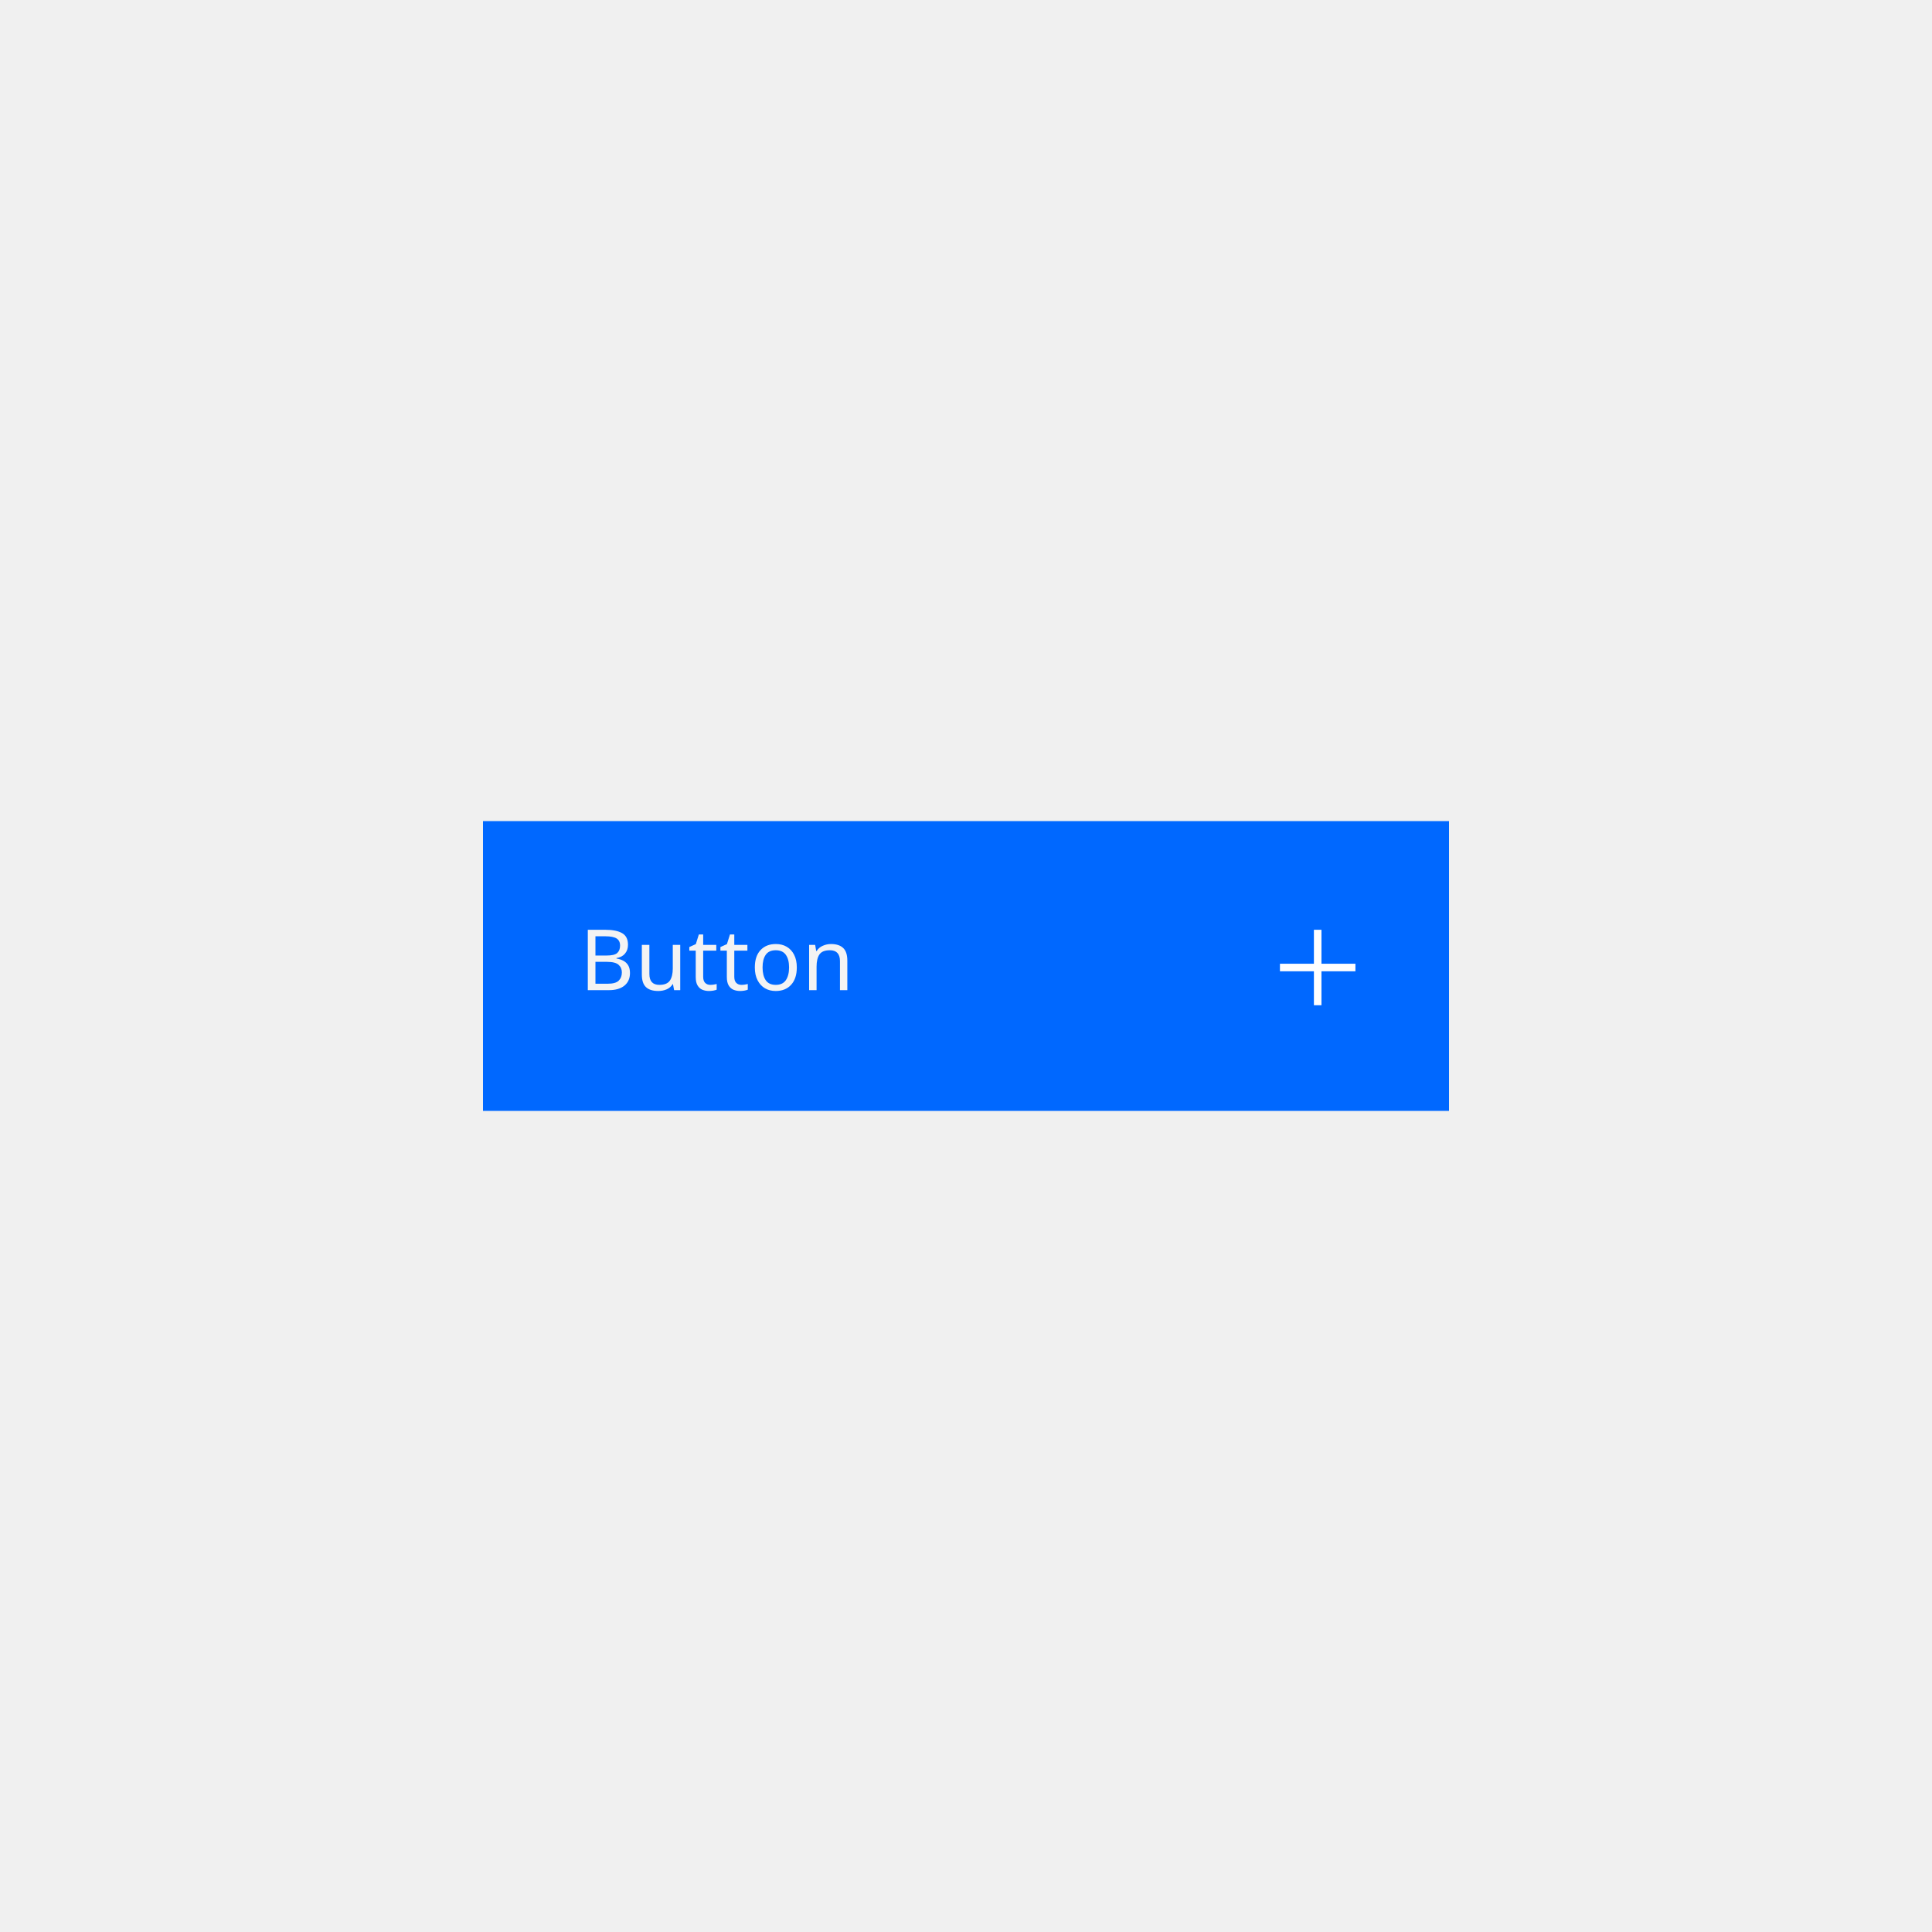
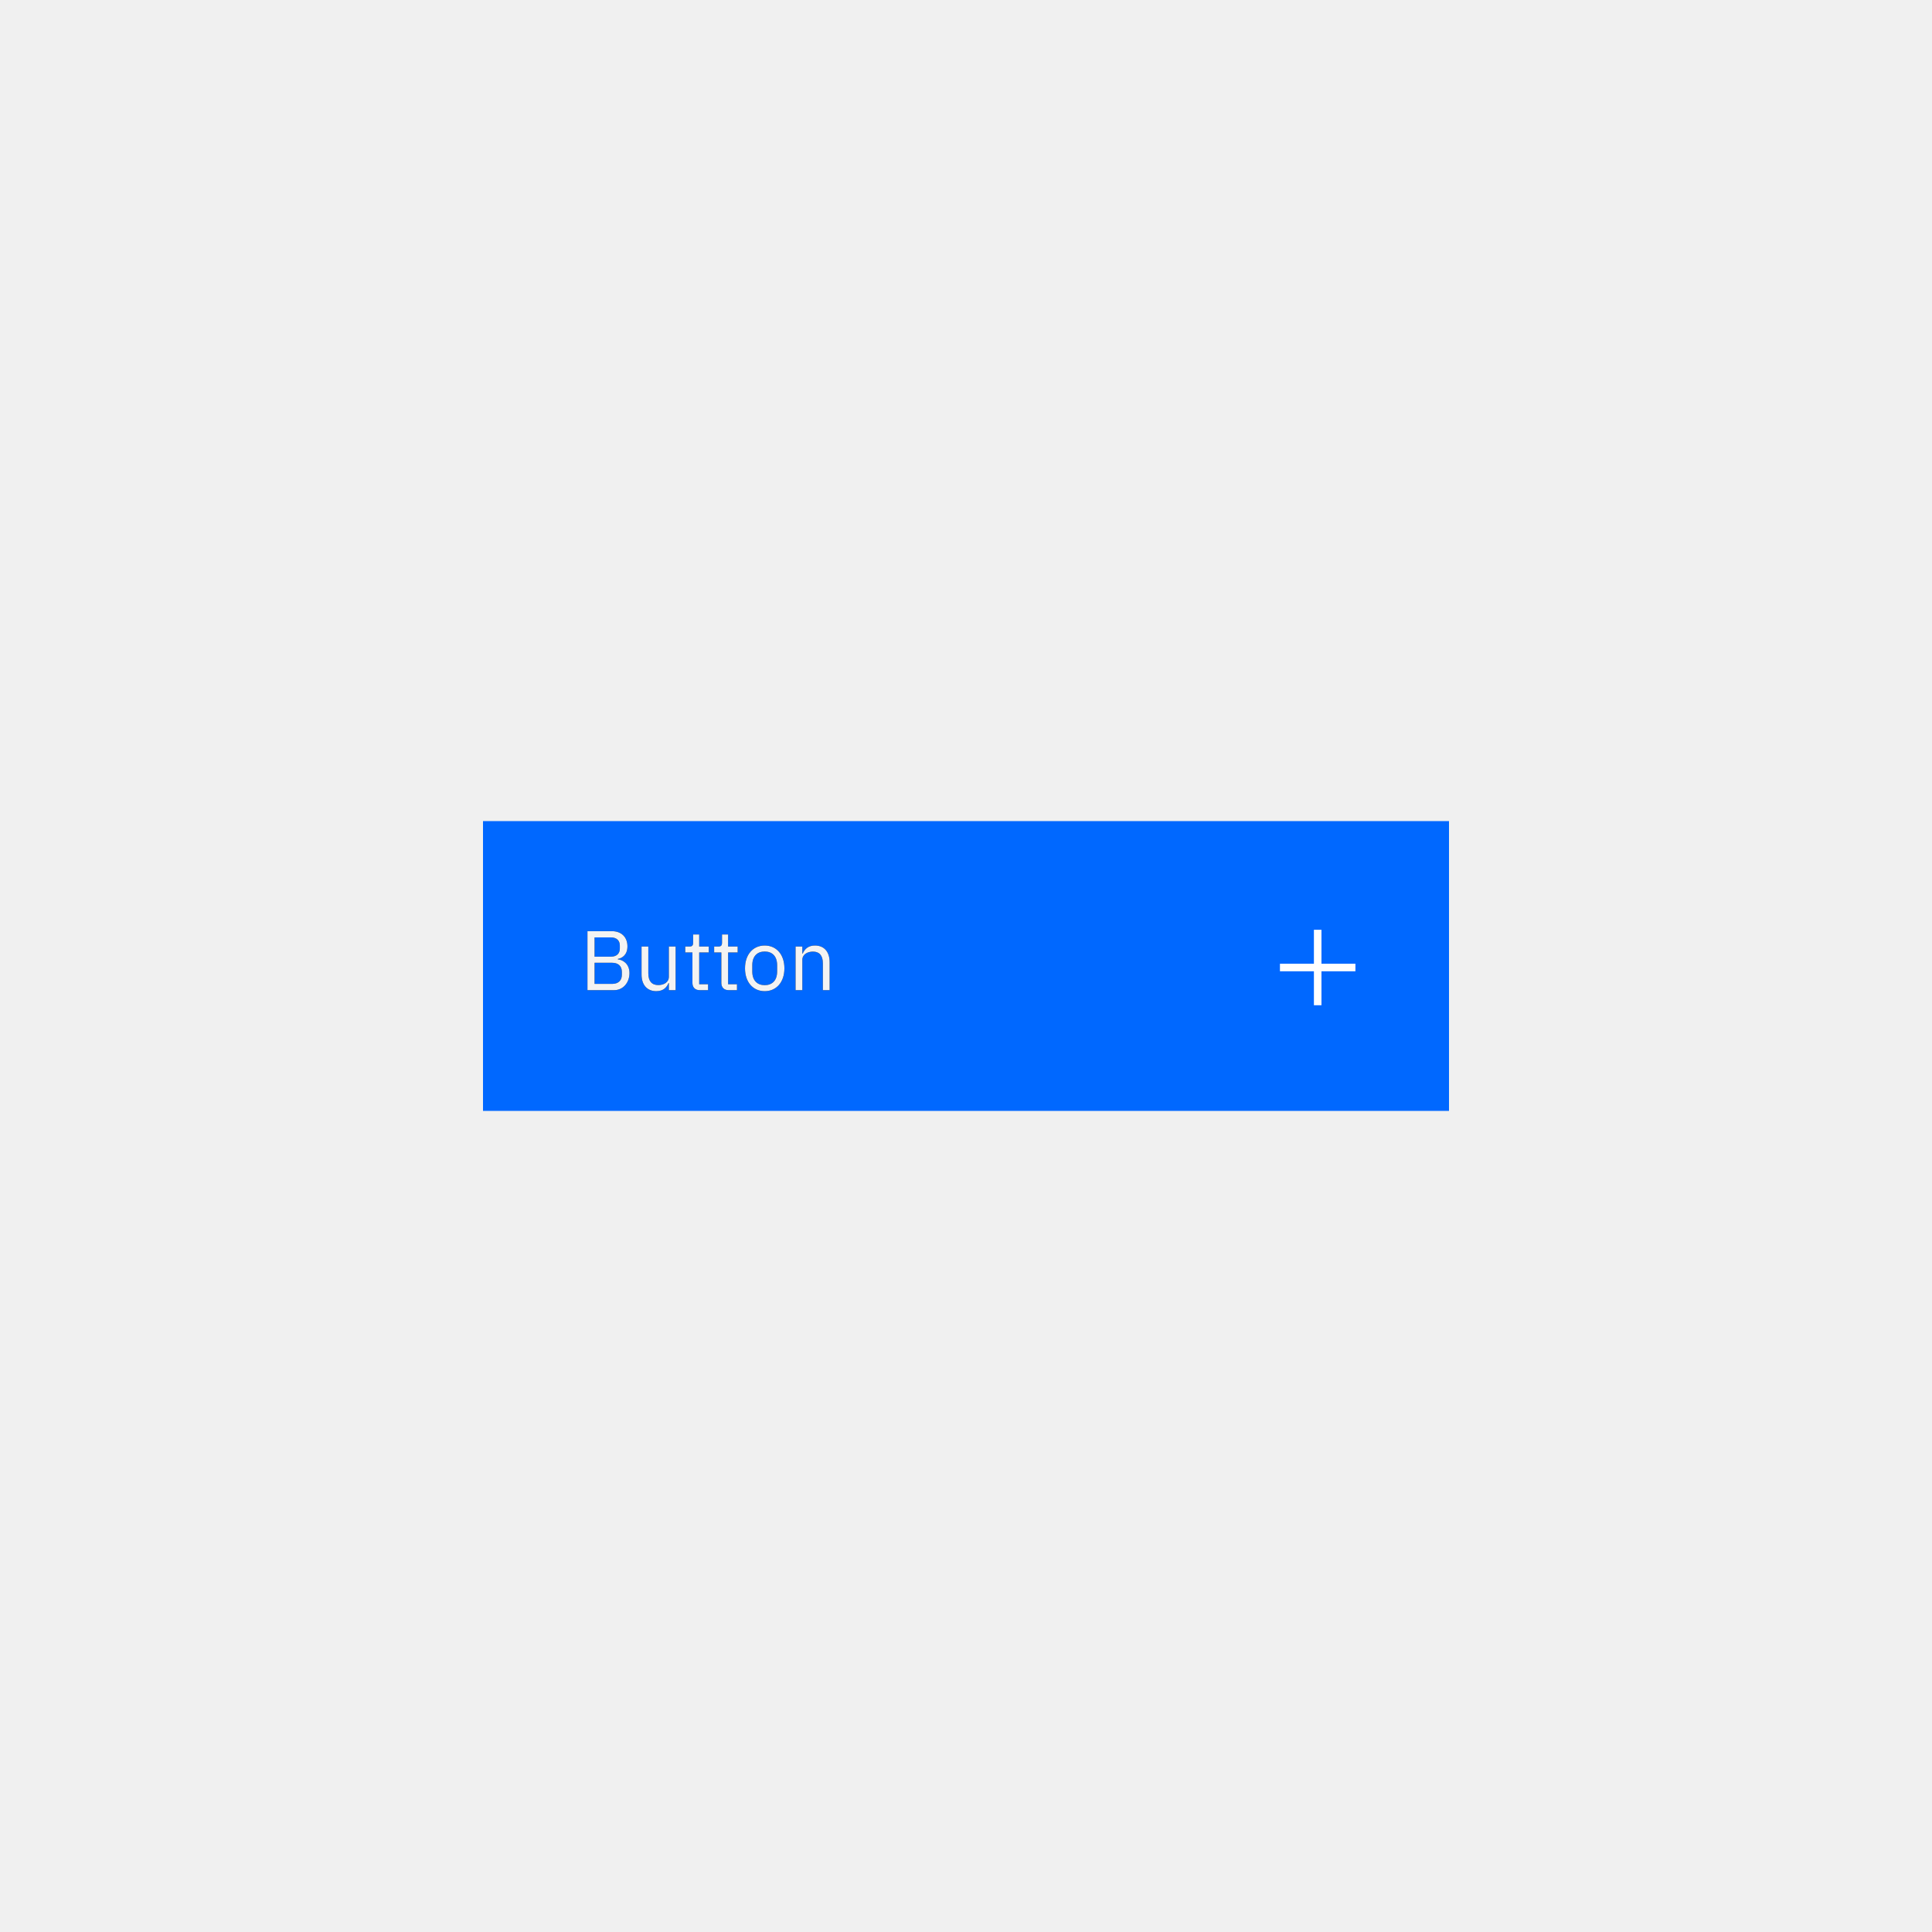
- <svg xmlns="http://www.w3.org/2000/svg" width="320px" height="320px" viewBox="0 0 320 320" version="1.1">
+ <svg xmlns="http://www.w3.org/2000/svg" xmlns:xlink="http://www.w3.org/1999/xlink" width="320px" height="320px" viewBox="0 0 320 320" version="1.1">
+   <defs>
+     <path d="M17.302,28 L17.302,18.228 L21.32,18.228 C22.93,18.228 23.924,19.222 23.924,20.748 C23.924,22.204 22.986,22.722 22.342,22.82 L22.342,22.904 C23.042,22.946 24.26,23.548 24.26,25.172 C24.26,26.782 23.182,28 21.74,28 L17.302,28 Z M18.478,23.464 L18.478,26.964 L21.376,26.964 C22.384,26.964 23,26.432 23,25.452 L23,24.976 C23,23.996 22.384,23.464 21.376,23.464 L18.478,23.464 Z M18.478,19.264 L18.478,22.456 L21.18,22.456 C22.104,22.456 22.664,21.966 22.664,21.098 L22.664,20.622 C22.664,19.754 22.104,19.264 21.18,19.264 L18.478,19.264 Z M30.784,28 L30.784,26.824 L30.728,26.824 C30.448,27.51 29.902,28.168 28.698,28.168 C27.214,28.168 26.262,27.16 26.262,25.41 L26.262,20.776 L27.382,20.776 L27.382,25.214 C27.382,26.502 27.956,27.16 29.034,27.16 C29.916,27.16 30.784,26.726 30.784,25.774 L30.784,20.776 L31.904,20.776 L31.904,28 L30.784,28 Z M37.28,28 L35.88,28 C35.11,28 34.69,27.51 34.69,26.81 L34.69,21.756 L33.5,21.756 L33.5,20.776 L34.172,20.776 C34.648,20.776 34.802,20.608 34.802,20.118 L34.802,18.774 L35.81,18.774 L35.81,20.776 L37.392,20.776 L37.392,21.756 L35.81,21.756 L35.81,27.02 L37.28,27.02 L37.28,28 Z M42.068,28 L40.668,28 C39.898,28 39.478,27.51 39.478,26.81 L39.478,21.756 L38.288,21.756 L38.288,20.776 L38.96,20.776 C39.436,20.776 39.59,20.608 39.59,20.118 L39.59,18.774 L40.598,18.774 L40.598,20.776 L42.18,20.776 L42.18,21.756 L40.598,21.756 L40.598,27.02 L42.068,27.02 L42.068,28 Z M46.66,28.168 C44.728,28.168 43.398,26.684 43.398,24.388 C43.398,22.092 44.728,20.608 46.66,20.608 C48.592,20.608 49.922,22.092 49.922,24.388 C49.922,26.684 48.592,28.168 46.66,28.168 Z M46.66,27.174 C47.864,27.174 48.718,26.432 48.718,24.906 L48.718,23.87 C48.718,22.344 47.864,21.602 46.66,21.602 C45.456,21.602 44.602,22.344 44.602,23.87 L44.602,24.906 C44.602,26.432 45.456,27.174 46.66,27.174 Z M52.89,28 L51.77,28 L51.77,20.776 L52.89,20.776 L52.89,21.952 L52.946,21.952 C53.296,21.14 53.912,20.608 54.99,20.608 C56.474,20.608 57.412,21.616 57.412,23.366 L57.412,28 L56.292,28 L56.292,23.562 C56.292,22.274 55.732,21.616 54.654,21.616 C53.758,21.616 52.89,22.064 52.89,22.988 L52.89,28 Z" id="path-1" />
+   </defs>
  <g id="Artboard" stroke="none" stroke-width="1" fill="none" fill-rule="evenodd">
    <g id="Button" transform="translate(80, 136)">
      <g id="Group-2" transform="translate(111, 14)">
        <rect id="Rectangle-path" x="0" y="0" width="20" height="20" />
      </g>
      <g id="Group-3">
-         <rect id="Rectangle-5-Copy-129" fill="#0068FF" x="0" y="0" width="160" height="48" />
+         <rect id="Rectangle-5-Copy-129" fill="#0068FF" fill-rule="nonzero" x="0" y="0" width="160" height="48" />
        <g id="Group-5-Copy-39" transform="translate(128, 14)">
          <polygon id="Shape" fill="#FFFFFF" fill-rule="nonzero" points="10.875 9.625 10.875 4 9.625 4 9.625 9.625 4 9.625 4 10.875 9.625 10.875 9.625 16.5 10.875 16.5 10.875 10.875 16.5 10.875 16.5 9.625" />
          <rect id="Rectangle-path" x="0" y="0" width="20" height="20" />
        </g>
-         <text id="Button" font-family="IBMPlexSans, IBM Plex Sans" font-size="14" font-weight="normal" line-spacing="20" letter-spacing="0.1" fill="#F3F3F3">
-           <tspan x="16" y="28">Button</tspan>
-         </text>
+         <g id="Button" fill-rule="nonzero">
+           <use fill="#000000" xlink:href="#path-1" />
+           <use fill="#F3F3F3" xlink:href="#path-1" />
+         </g>
      </g>
    </g>
  </g>
</svg>
